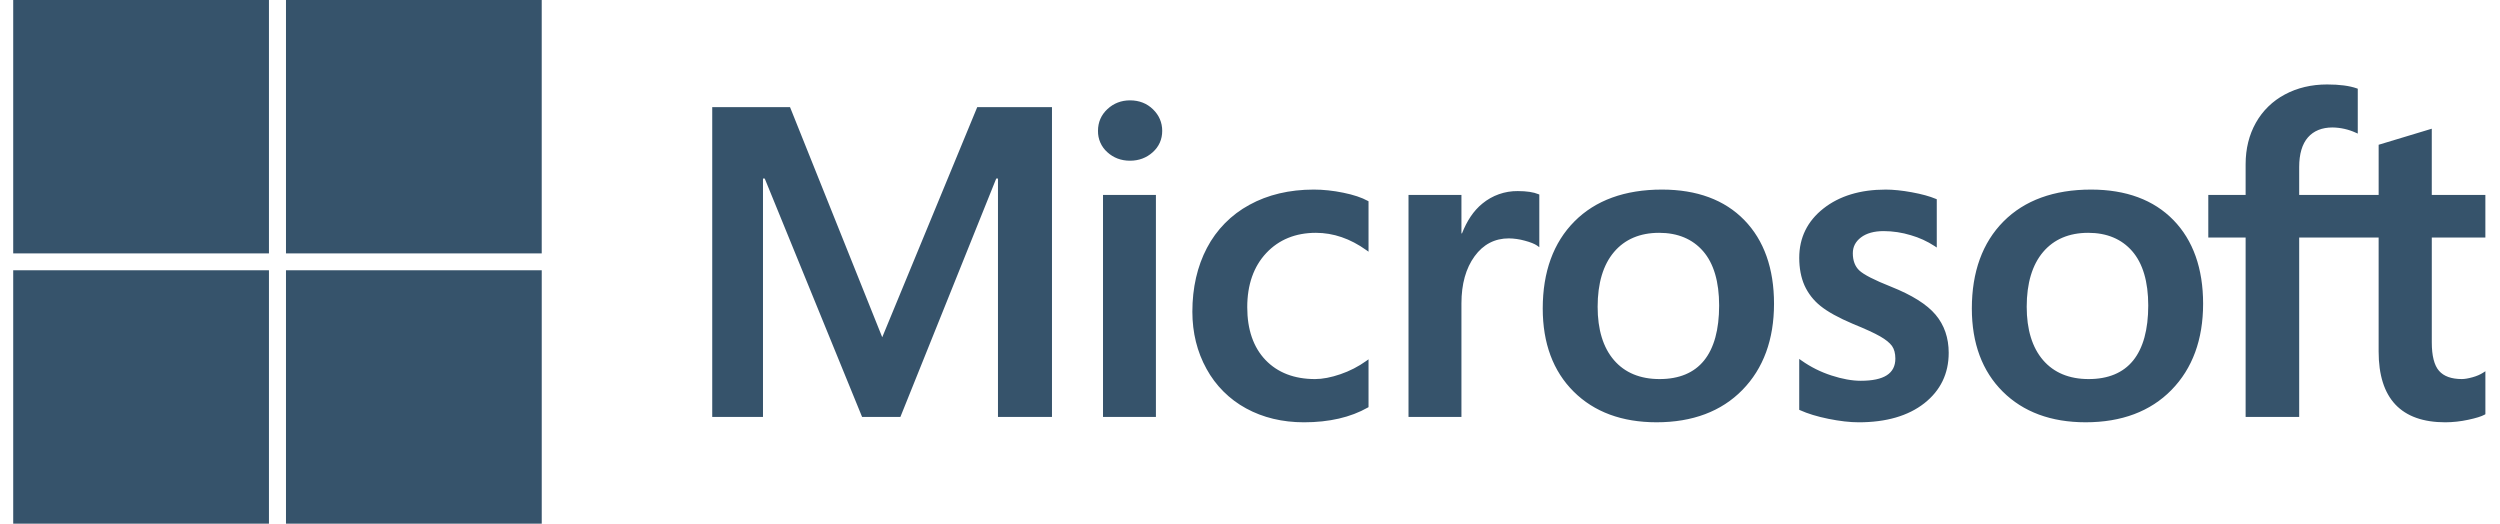
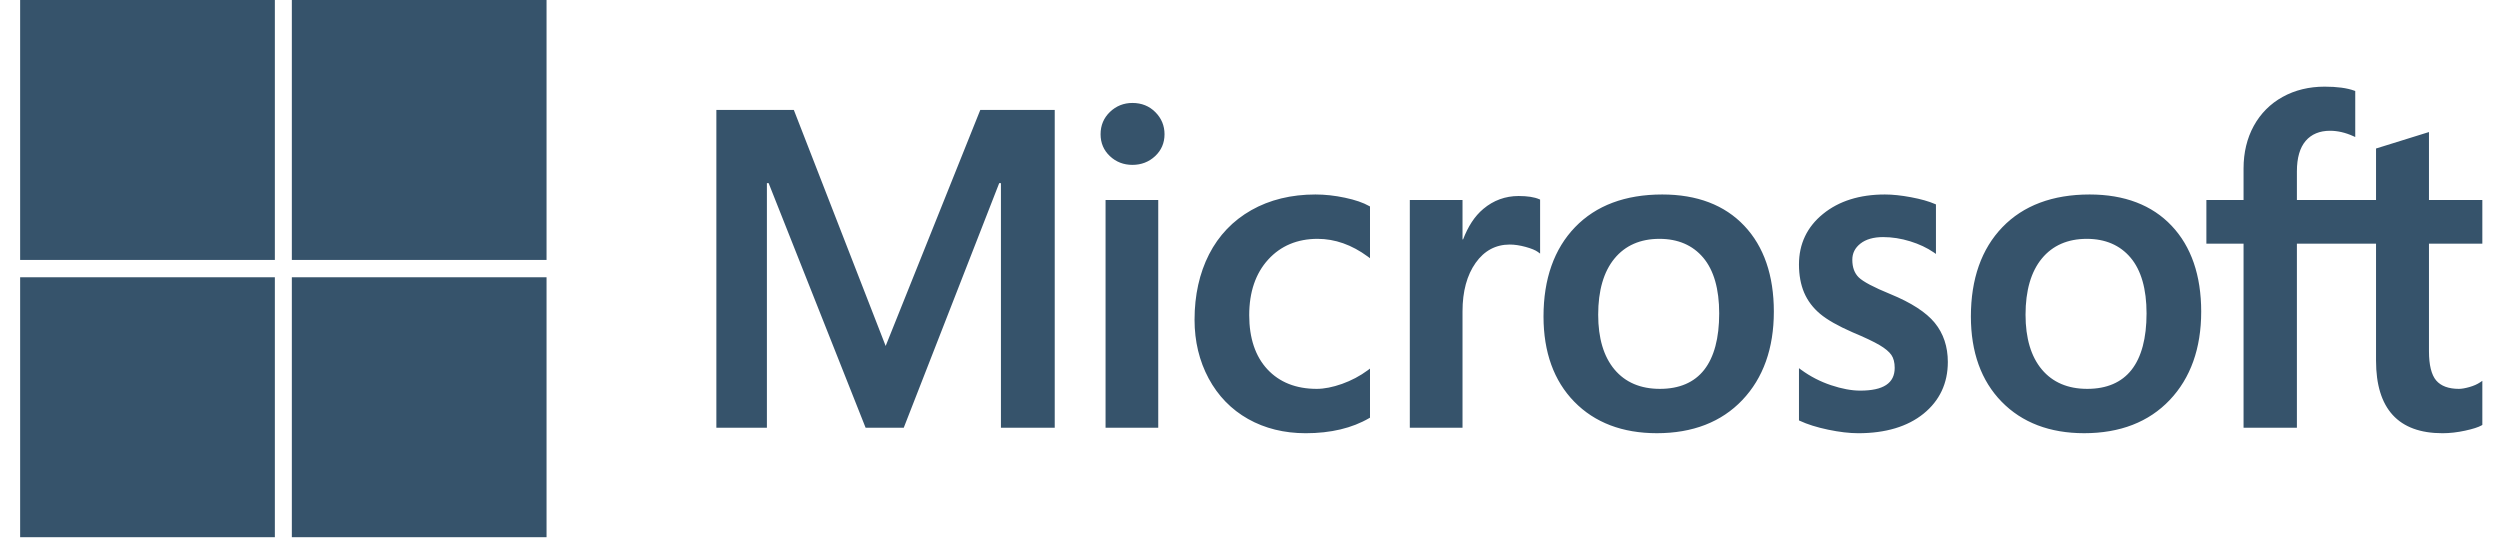
- <svg xmlns="http://www.w3.org/2000/svg" width="148" height="31">
-   <path d="M15.922 16v15H.782V16h15.14zm16.149 0v15H16.93V16h15.14zm79.549-4.777c.457 0 .983.054 1.562.16.582.107 1.061.238 1.425.392l.05.021v2.858l-.13-.087a5.195 5.195 0 00-1.403-.642 5.593 5.593 0 00-1.607-.244c-.57 0-1.023.127-1.35.376-.323.248-.48.554-.48.936 0 .432.127.772.378 1.013.261.25.894.574 1.881.965 1.24.493 2.128 1.05 2.64 1.659.516.612.777 1.372.777 2.258 0 1.228-.486 2.232-1.444 2.985-.953.748-2.258 1.127-3.88 1.127-.525 0-1.13-.07-1.795-.205-.667-.135-1.232-.308-1.681-.512l-.049-.022v-3.014l.132.094a6.547 6.547 0 001.776.888c.639.208 1.222.313 1.733.313 1.38 0 2.05-.43 2.05-1.313 0-.31-.067-.561-.197-.745-.134-.187-.371-.38-.706-.572-.342-.195-.88-.443-1.603-.736-.86-.365-1.508-.723-1.928-1.065a3.28 3.28 0 01-.948-1.221c-.204-.465-.308-1.013-.308-1.63 0-1.187.482-2.168 1.431-2.916.944-.744 2.18-1.12 3.674-1.12zM137.763 5c.734 0 1.327.078 1.762.232l.055.02v2.656l-.117-.052a3.424 3.424 0 00-1.379-.31c-.623 0-1.111.198-1.453.586-.344.394-.519.983-.519 1.753v1.655h4.704V8.57l.059-.018 2.98-.9.106-.032v3.92h3.173v2.521h-3.172v6.205c0 .795.144 1.364.43 1.689.281.322.735.485 1.35.485.162 0 .373-.035.626-.105.25-.069.465-.161.637-.274l.13-.084v2.544l-.042.025c-.19.106-.51.206-.981.306a6.562 6.562 0 01-1.347.148c-2.62 0-3.95-1.409-3.95-4.189v-6.75h-4.703v10.622h-3.171V14.06h-2.21V11.54h2.21V9.72c0-.913.204-1.739.607-2.454a4.246 4.246 0 011.716-1.673c.733-.394 1.574-.593 2.5-.593zm-13.973 6.223c2.07 0 3.71.608 4.877 1.806 1.166 1.198 1.757 2.865 1.757 4.955 0 2.116-.63 3.833-1.873 5.102-1.243 1.27-2.953 1.913-5.082 1.913-2.043 0-3.694-.61-4.907-1.817-1.214-1.206-1.829-2.86-1.829-4.919 0-2.166.63-3.9 1.873-5.152 1.244-1.253 2.988-1.888 5.184-1.888zm-25.402 0c2.069 0 3.71.608 4.876 1.806 1.166 1.198 1.758 2.865 1.758 4.955 0 2.116-.63 3.833-1.873 5.102-1.243 1.27-2.953 1.913-5.082 1.913-2.043 0-3.694-.61-4.907-1.817-1.214-1.206-1.83-2.86-1.83-4.919 0-2.166.631-3.9 1.874-5.152 1.243-1.253 2.988-1.888 5.184-1.888zm-20.614 0c.56 0 1.148.062 1.75.186.606.123 1.093.286 1.45.483l.043.024V14.9l-.132-.094c-.95-.68-1.953-1.023-2.982-1.023-1.204 0-2.193.402-2.939 1.196-.748.797-1.127 1.876-1.127 3.208 0 1.324.364 2.376 1.082 3.126.716.748 1.703 1.128 2.932 1.128.443 0 .947-.097 1.501-.287a5.917 5.917 0 001.533-.788l.132-.095v2.833l-.042.023c-1.019.58-2.29.873-3.779.873-1.276 0-2.428-.277-3.425-.822a5.855 5.855 0 01-2.344-2.339c-.557-1.004-.839-2.144-.839-3.385 0-1.418.291-2.69.863-3.777a6.127 6.127 0 012.513-2.55c1.09-.6 2.372-.904 3.81-.904zm12.076.089c.523 0 .935.062 1.227.184l.05.021v3.117l-.13-.094c-.146-.103-.392-.201-.731-.292a3.724 3.724 0 00-.942-.136c-.833 0-1.515.355-2.026 1.056-.519.71-.781 1.648-.781 2.792v6.723h-3.133V11.54h3.133v2.276h.033c.293-.739.675-1.331 1.205-1.763a3.236 3.236 0 012.095-.741zm-21.42.228v13.143h-3.132V11.54h3.133zM46.77 6.343l5.458 13.622 5.624-13.622h4.425v18.34H59.08V10.57h-.103l-5.674 14.113h-2.267l-5.764-14.114h-.103v14.114h-3.005V6.343h4.605zm76.854 7.44c-1.134 0-2.033.382-2.673 1.136-.643.759-.97 1.85-.97 3.243 0 1.351.327 2.414.97 3.16.64.742 1.547 1.119 2.698 1.119 1.158 0 2.044-.37 2.633-1.098.593-.733.894-1.83.894-3.257 0-1.41-.32-2.492-.95-3.217-.627-.72-1.503-1.086-2.602-1.086zm-25.402 0c-1.134 0-2.033.382-2.672 1.136-.644.759-.97 1.85-.97 3.243 0 1.351.325 2.414.969 3.16.64.742 1.547 1.119 2.698 1.119 1.158 0 2.044-.37 2.632-1.098.594-.733.894-1.83.894-3.257 0-1.41-.32-2.492-.95-3.217-.627-.72-1.502-1.086-2.601-1.086zM15.922 0v15H.782V0h15.14zM32.07 0v15H16.93V0h15.14zm34.825 5.941c.543 0 1.001.178 1.362.53.362.353.546.782.546 1.276 0 .503-.189.929-.56 1.264-.37.334-.823.503-1.347.503-.525 0-.976-.17-1.341-.503a1.646 1.646 0 01-.554-1.264c0-.512.189-.945.56-1.29.369-.343.819-.516 1.334-.516z" fill="#36536B" fill-rule="nonzero" />
+ <svg xmlns="http://www.w3.org/2000/svg" width="121" height="26" viewBox="0 0 121 26" fill="none">
+   <path fill-rule="evenodd" clip-rule="evenodd" d="M13.303 12.581H0.975V0H13.303V12.581ZM120.145 11.793V9.679H117.562V6.391L117.475 6.418L115.048 7.173L115 7.188V9.679H111.17V8.291C111.17 7.645 111.312 7.15 111.593 6.821C111.871 6.495 112.269 6.329 112.776 6.329C113.141 6.329 113.519 6.417 113.899 6.589L113.994 6.632V4.405L113.949 4.388C113.595 4.259 113.112 4.194 112.514 4.194C111.761 4.194 111.076 4.36 110.479 4.691C109.882 5.021 109.412 5.494 109.082 6.094C108.754 6.694 108.588 7.386 108.588 8.153V9.679H106.789V11.793H108.588V20.702H111.17V11.793H115V17.454C115 19.786 116.082 20.968 118.216 20.968C118.567 20.968 118.936 20.926 119.312 20.844C119.696 20.76 119.957 20.676 120.111 20.587L120.145 20.566V18.432L120.04 18.503C119.9 18.598 119.725 18.675 119.521 18.733C119.315 18.791 119.144 18.821 119.011 18.821C118.511 18.821 118.141 18.684 117.911 18.414C117.679 18.141 117.562 17.664 117.562 16.997V11.793H120.145ZM101.022 18.821C100.085 18.821 99.346 18.505 98.825 17.883C98.301 17.258 98.036 16.366 98.036 15.233C98.036 14.064 98.301 13.149 98.825 12.513C99.346 11.88 100.078 11.56 101.001 11.56C101.897 11.56 102.609 11.866 103.12 12.471C103.633 13.079 103.893 13.987 103.893 15.169C103.893 16.366 103.649 17.286 103.166 17.901C102.686 18.511 101.965 18.821 101.022 18.821ZM96.916 10.996C97.928 9.946 99.349 9.413 101.137 9.413C102.821 9.413 104.158 9.922 105.107 10.928C106.057 11.932 106.538 13.331 106.538 15.084C106.538 16.858 106.025 18.298 105.013 19.362C104.001 20.427 102.609 20.967 100.875 20.967C99.212 20.967 97.867 20.455 96.879 19.443C95.891 18.432 95.391 17.044 95.391 15.318C95.391 13.501 95.904 12.047 96.916 10.996ZM91.227 9.413C90.01 9.413 89.004 9.729 88.236 10.353C87.462 10.98 87.07 11.803 87.07 12.798C87.07 13.316 87.155 13.776 87.321 14.165C87.489 14.557 87.748 14.901 88.093 15.19C88.435 15.477 88.963 15.777 89.663 16.083C90.251 16.329 90.689 16.537 90.968 16.701C91.24 16.861 91.434 17.023 91.543 17.18C91.649 17.334 91.703 17.545 91.703 17.805C91.703 18.546 91.157 18.906 90.034 18.906C89.618 18.906 89.143 18.818 88.623 18.644C88.106 18.472 87.618 18.221 87.177 17.898L87.07 17.82V20.348L87.109 20.366C87.475 20.538 87.935 20.682 88.478 20.796C89.02 20.91 89.513 20.968 89.94 20.968C91.26 20.968 92.323 20.65 93.099 20.023C93.879 19.391 94.275 18.549 94.275 17.519C94.275 16.776 94.062 16.139 93.642 15.625C93.225 15.115 92.502 14.647 91.493 14.234C90.689 13.906 90.174 13.633 89.961 13.424C89.756 13.222 89.652 12.937 89.652 12.575C89.652 12.255 89.781 11.998 90.044 11.79C90.31 11.581 90.68 11.475 91.143 11.475C91.573 11.475 92.014 11.544 92.451 11.679C92.889 11.814 93.273 11.996 93.594 12.217L93.7 12.291V9.894L93.659 9.876C93.363 9.747 92.973 9.636 92.499 9.547C92.027 9.458 91.599 9.413 91.227 9.413ZM78.141 17.883C78.662 18.505 79.401 18.821 80.338 18.821C81.281 18.821 82.002 18.511 82.481 17.901C82.964 17.286 83.209 16.366 83.209 15.169C83.209 13.987 82.949 13.079 82.436 12.471C81.925 11.866 81.212 11.56 80.317 11.56C79.394 11.56 78.662 11.88 78.141 12.513C77.617 13.149 77.352 14.064 77.352 15.233C77.352 16.366 77.617 17.258 78.141 17.883ZM80.453 9.413C78.664 9.413 77.244 9.946 76.232 10.996C75.22 12.047 74.706 13.501 74.706 15.318C74.706 17.044 75.207 18.432 76.195 19.443C77.183 20.455 78.528 20.967 80.191 20.967C81.925 20.967 83.317 20.427 84.329 19.362C85.341 18.298 85.854 16.858 85.854 15.084C85.854 13.331 85.373 11.932 84.423 10.928C83.473 9.922 82.137 9.413 80.453 9.413ZM70.786 9.679V11.588H70.813C71.052 10.968 71.363 10.471 71.795 10.109C72.286 9.697 72.86 9.487 73.501 9.487C73.926 9.487 74.262 9.539 74.5 9.642L74.541 9.66V12.274L74.434 12.195C74.316 12.108 74.115 12.026 73.839 11.95C73.56 11.874 73.302 11.836 73.072 11.836C72.394 11.836 71.839 12.133 71.422 12.721C71 13.316 70.786 14.104 70.786 15.063V20.701H68.235V9.679H70.786ZM63.667 9.413C62.497 9.413 61.453 9.668 60.565 10.171C59.675 10.675 58.987 11.395 58.519 12.309C58.053 13.222 57.816 14.288 57.816 15.477C57.816 16.519 58.046 17.474 58.499 18.317C58.953 19.161 59.595 19.821 60.408 20.279C61.22 20.736 62.158 20.968 63.197 20.968C64.409 20.968 65.444 20.721 66.274 20.235L66.308 20.216V17.84L66.201 17.92C65.825 18.198 65.404 18.42 64.953 18.581C64.502 18.74 64.091 18.821 63.73 18.821C62.729 18.821 61.926 18.503 61.342 17.875C60.758 17.247 60.462 16.364 60.462 15.254C60.462 14.136 60.771 13.231 61.38 12.563C61.987 11.897 62.792 11.56 63.772 11.56C64.611 11.56 65.428 11.848 66.201 12.418L66.308 12.497V9.994L66.273 9.974C65.982 9.809 65.585 9.672 65.093 9.569C64.603 9.465 64.123 9.413 63.667 9.413ZM53.509 9.679H56.059V20.701H53.509V9.679ZM54.81 4.983C54.39 4.983 54.024 5.128 53.723 5.416C53.421 5.705 53.268 6.068 53.268 6.497C53.268 6.919 53.419 7.276 53.719 7.557C54.016 7.838 54.383 7.98 54.81 7.98C55.237 7.98 55.606 7.838 55.907 7.558C56.209 7.276 56.363 6.92 56.363 6.497C56.363 6.083 56.214 5.723 55.919 5.428C55.625 5.132 55.252 4.983 54.81 4.983ZM48.445 20.701V8.865H48.361L43.742 20.701H41.895L37.202 8.864H37.118V20.701H34.672V5.32H38.421L42.866 16.745L47.446 5.32H51.049V20.701H48.445ZM14.125 12.581H26.453V0H14.125V12.581ZM13.303 26H0.975V13.419H13.303V26ZM14.125 26H26.453V13.419H14.125V26Z" fill="#36536B" />
</svg>
